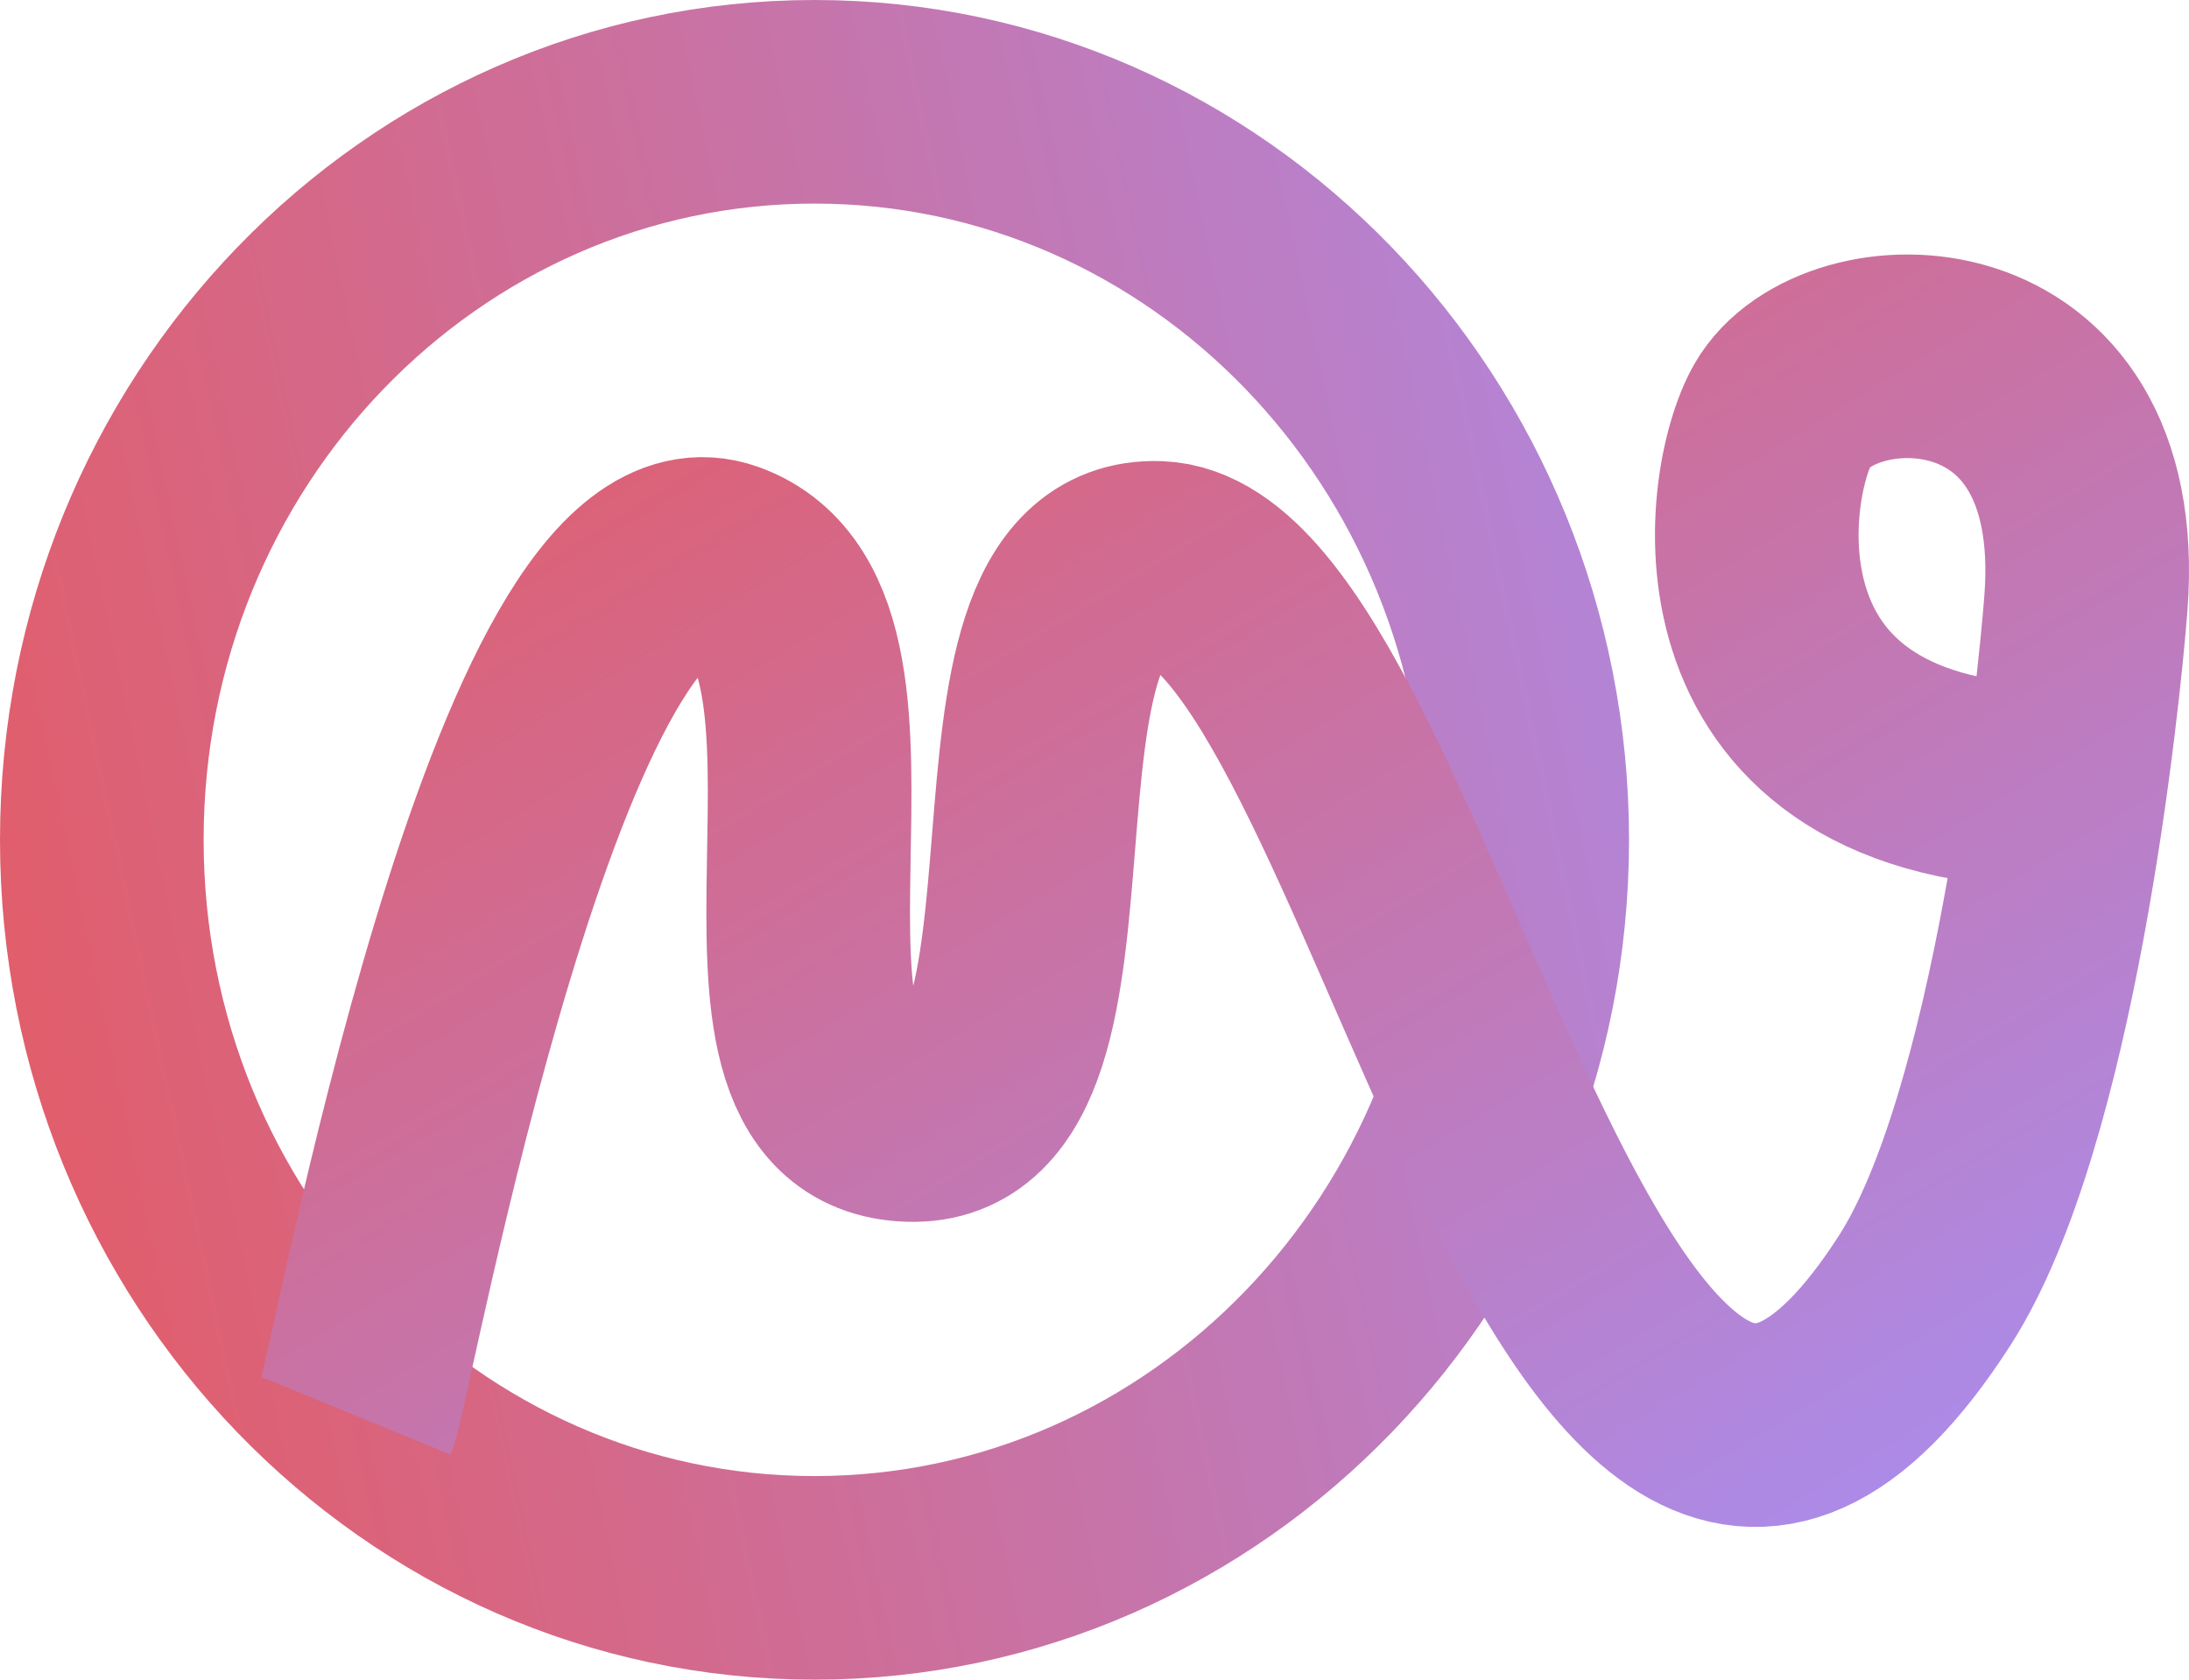
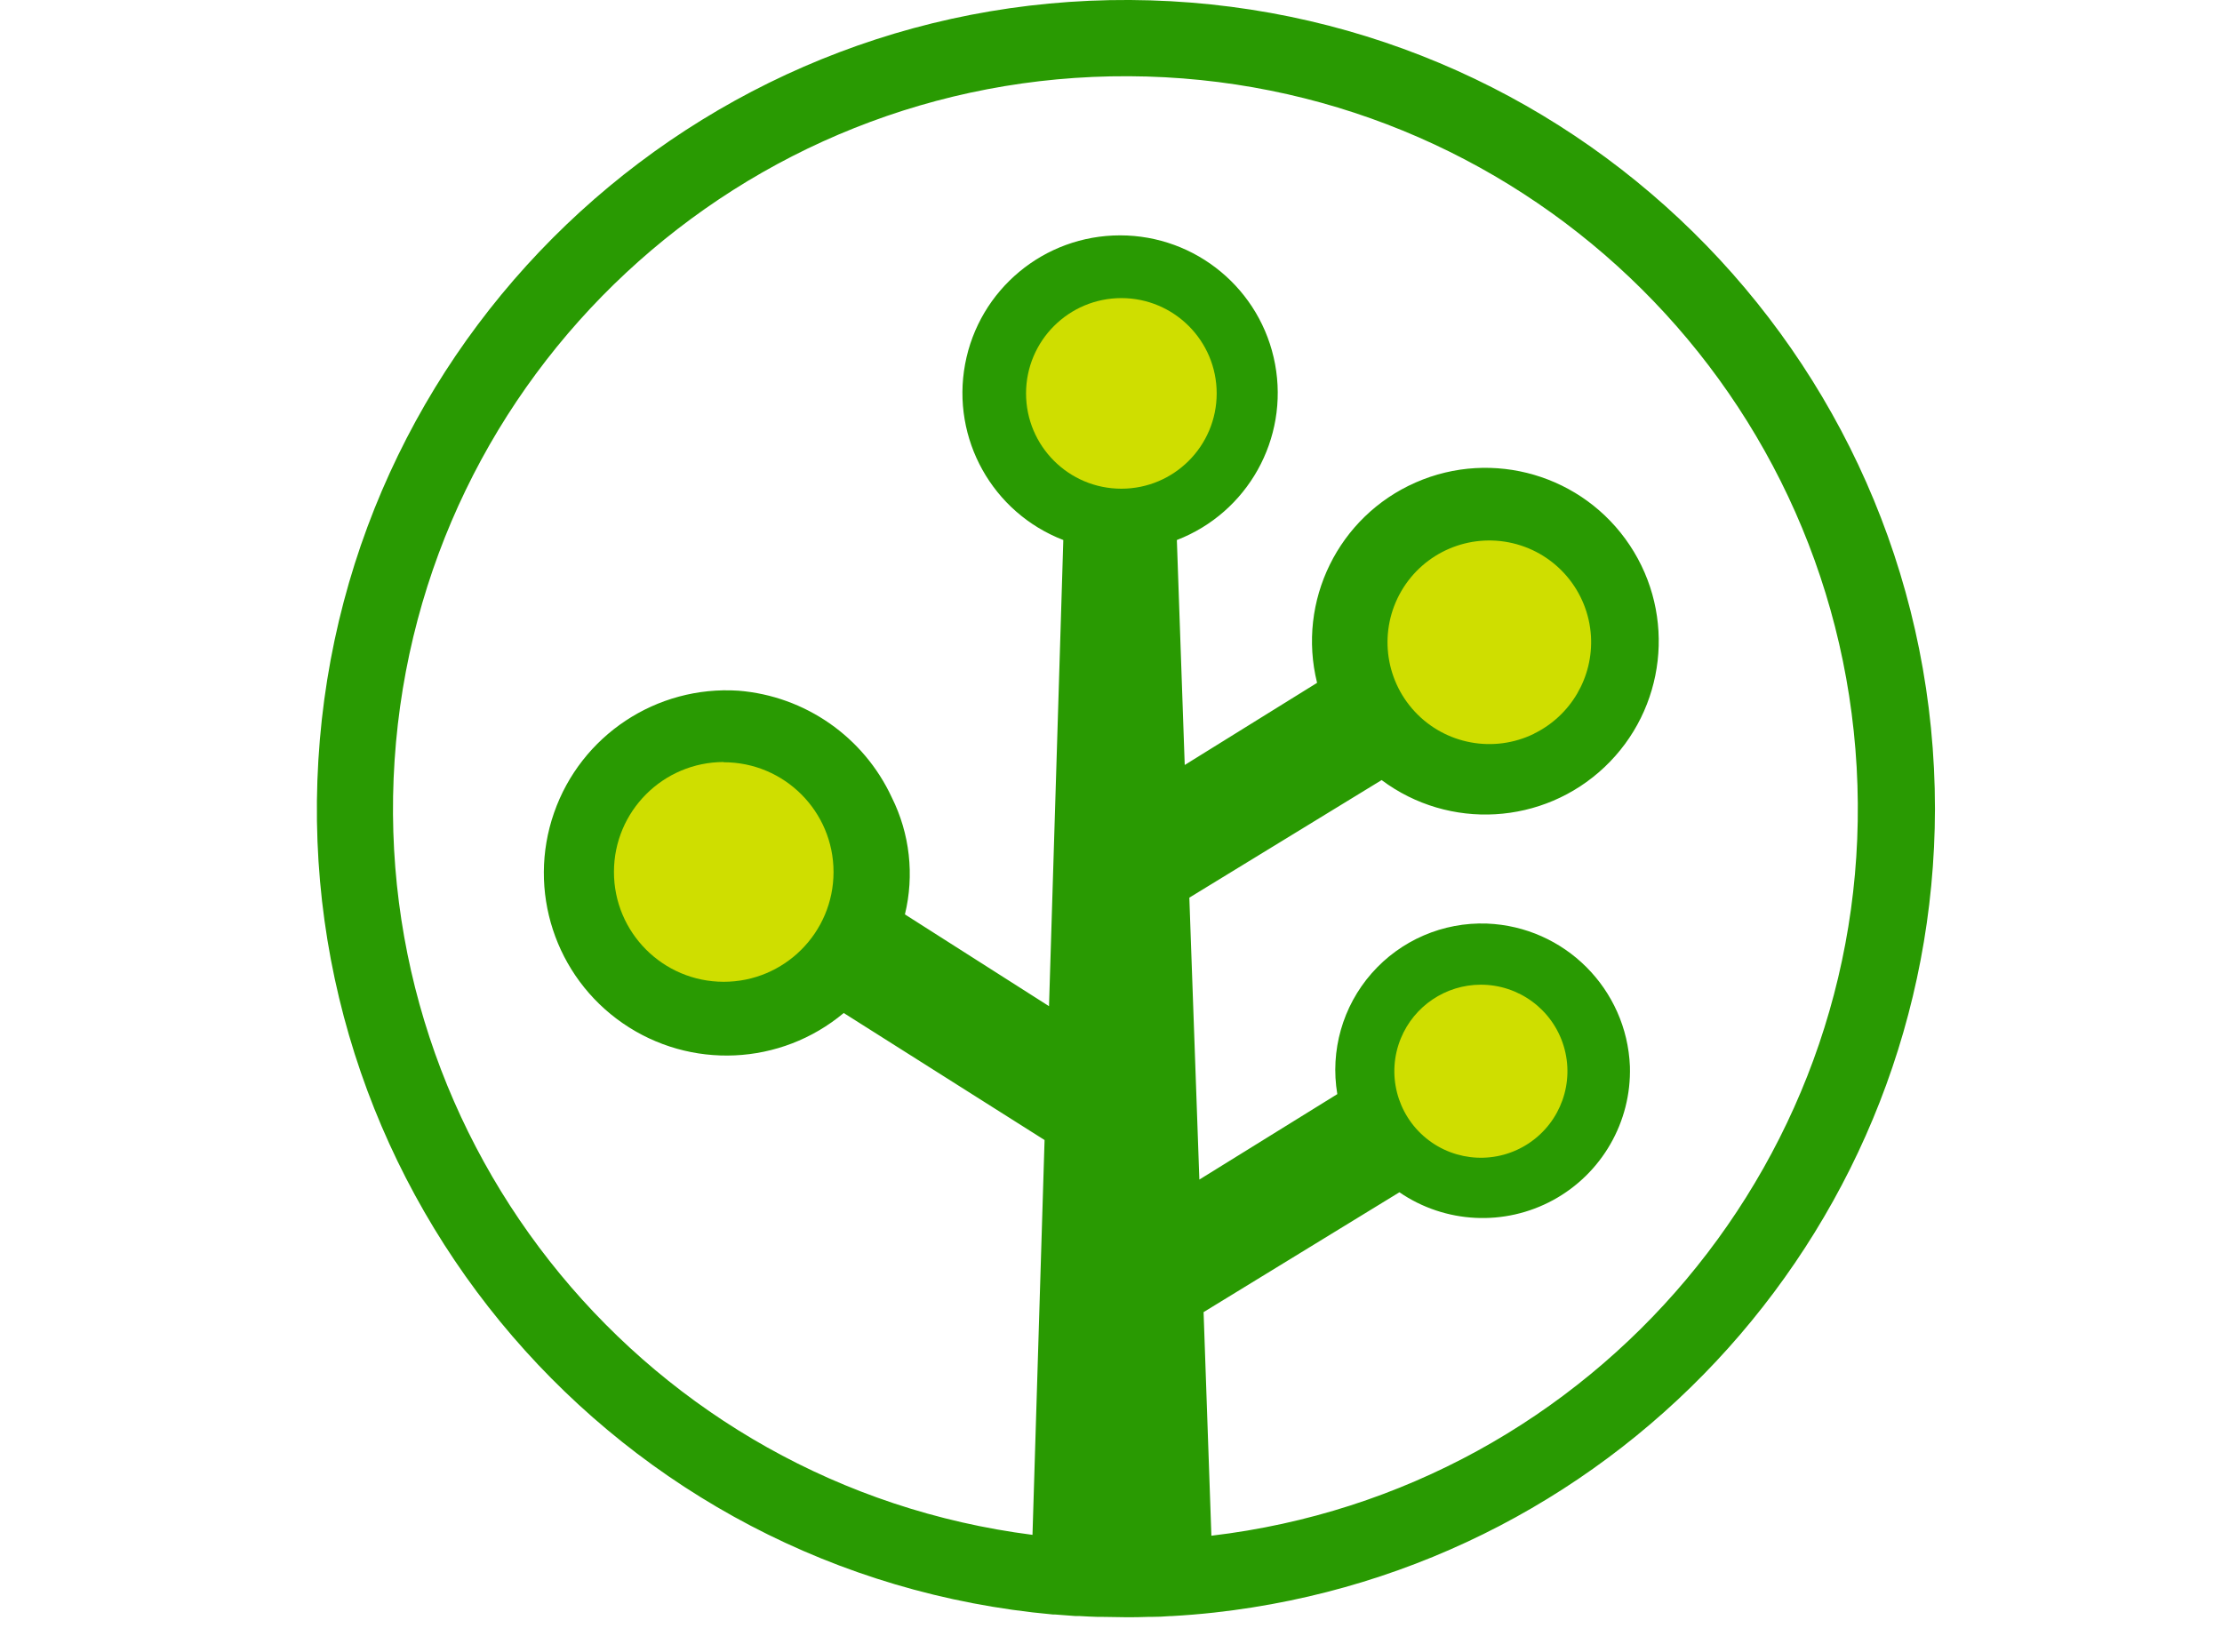
- <svg xmlns="http://www.w3.org/2000/svg" width="43" height="33" viewBox="0 0 43 33">
+ <svg xmlns="http://www.w3.org/2000/svg" width="39" height="29" viewBox="0 0 39 29">
  <defs>
-     <linearGradient id="a" x1="-8.363%" x2="151.553%" y1="70.287%" y2="35.535%">
-       <stop offset="0%" stop-color="#E35C67" />
-       <stop offset="100%" stop-color="#A293FF" />
-     </linearGradient>
-     <linearGradient id="b" x1="0%" x2="115.047%" y1="0%" y2="115.27%">
-       <stop offset="0%" stop-color="#E35C67" />
-       <stop offset="100%" stop-color="#A293FF" />
-     </linearGradient>
+     <clipPath id="clip-Artboard_3">
+       <rect width="39" height="29" />
+     </clipPath>
  </defs>
-   <g fill="none" fill-rule="nonzero" stroke-width="4" transform="translate(2 2)">
-     <ellipse cx="14" cy="14.5" stroke="url(#a)" rx="14" ry="14.5" />
-     <path stroke="url(#b)" d="M5 25.818c.279-.681 3.408-18.13 7.227-16.76 3.607 1.295-.397 10.825 3.644 10.947 3.978.12.884-11.096 4.886-10.946 4.763.178 8.229 24.906 15.05 14.296 2.154-3.35 3.02-11.577 3.168-13.509.434-5.682-4.886-5.561-5.955-3.702-.802 1.395-1.601 7.31 5.504 7.31" />
+   <g id="Artboard_3" data-name="Artboard – 3" clip-path="url(#clip-Artboard_3)">
+     <g id="branch-seeklogo.com" transform="translate(5.562)">
+       <path id="Path_4" data-name="Path 4" d="M28.4,14.2a14.2,14.2,0,1,0-15.48,14.142h.035q.178.015.357.027l.069,0q.162.01.329.015H13.8c.134,0,.269.006.4.006s.257,0,.384-.006h.054q.169,0,.337-.014H15q.378-.021.751-.062A14.214,14.214,0,0,0,28.4,14.2ZM15.7,26.961l-.137-3.927L19,20.93a2.586,2.586,0,0,0,4.046-2.208,2.616,2.616,0,0,0-2.509-2.509,2.57,2.57,0,0,0-2.627,2.994l-2.421,1.5-.176-4.949,3.375-2.064a3.043,3.043,0,1,0-1.133-1.707l-2.323,1.442-.138-3.949a2.767,2.767,0,1,0-1.993,0l-.251,8.183-2.529-1.611A3.008,3.008,0,0,0,10.091,14,3.254,3.254,0,0,0,7.4,12.125a3.206,3.206,0,1,0,1.847,5.658l3.525,2.23-.212,6.931a12.855,12.855,0,1,1,3.14.015Z" fill="#299a02" />
+       <path id="Path_5" data-name="Path 5" d="M55.906,47.164a1.673,1.673,0,1,1-1.673,1.673A1.674,1.674,0,0,1,55.906,47.164Zm6.306,12.053a1.519,1.519,0,1,1-1.4.94A1.52,1.52,0,0,1,62.211,59.217Zm.936-4.405a1.787,1.787,0,1,1,1-1.715A1.789,1.789,0,0,1,63.147,54.811Zm-14.221.5A1.927,1.927,0,1,1,47,57.235,1.929,1.929,0,0,1,48.926,55.308Z" transform="translate(-41.786 -41.931)" fill="#cfde00" />
+     </g>
  </g>
</svg>
